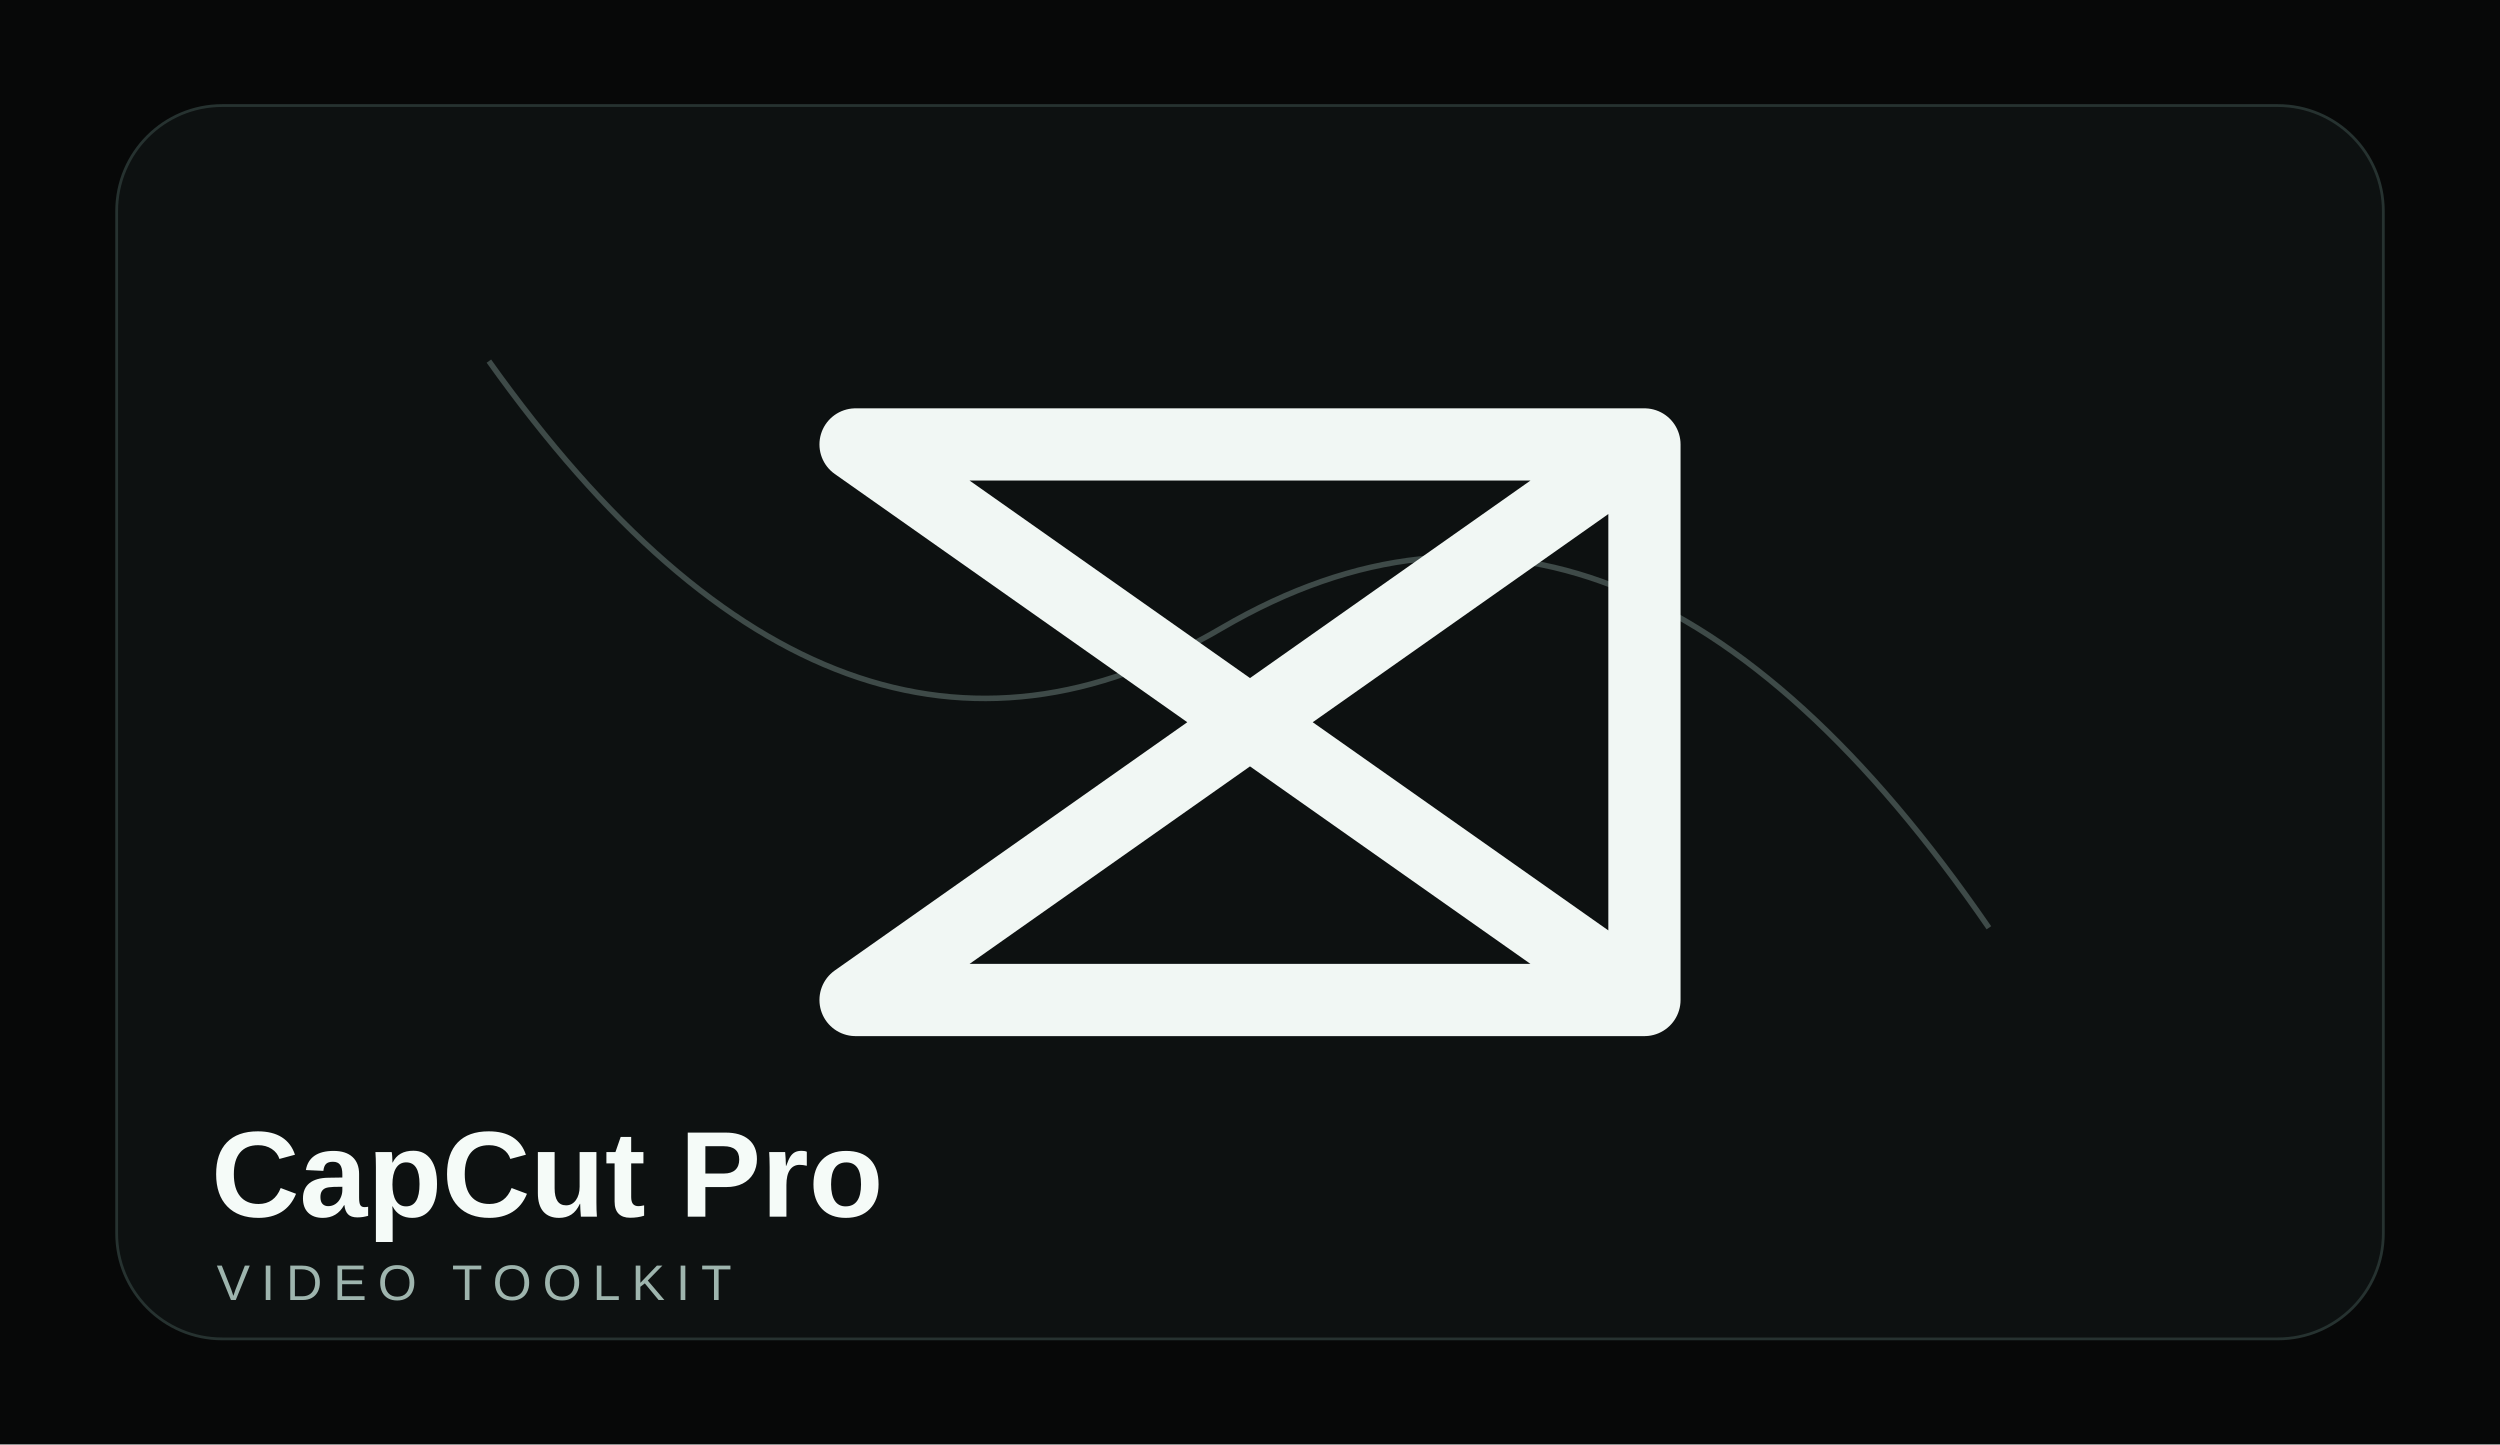
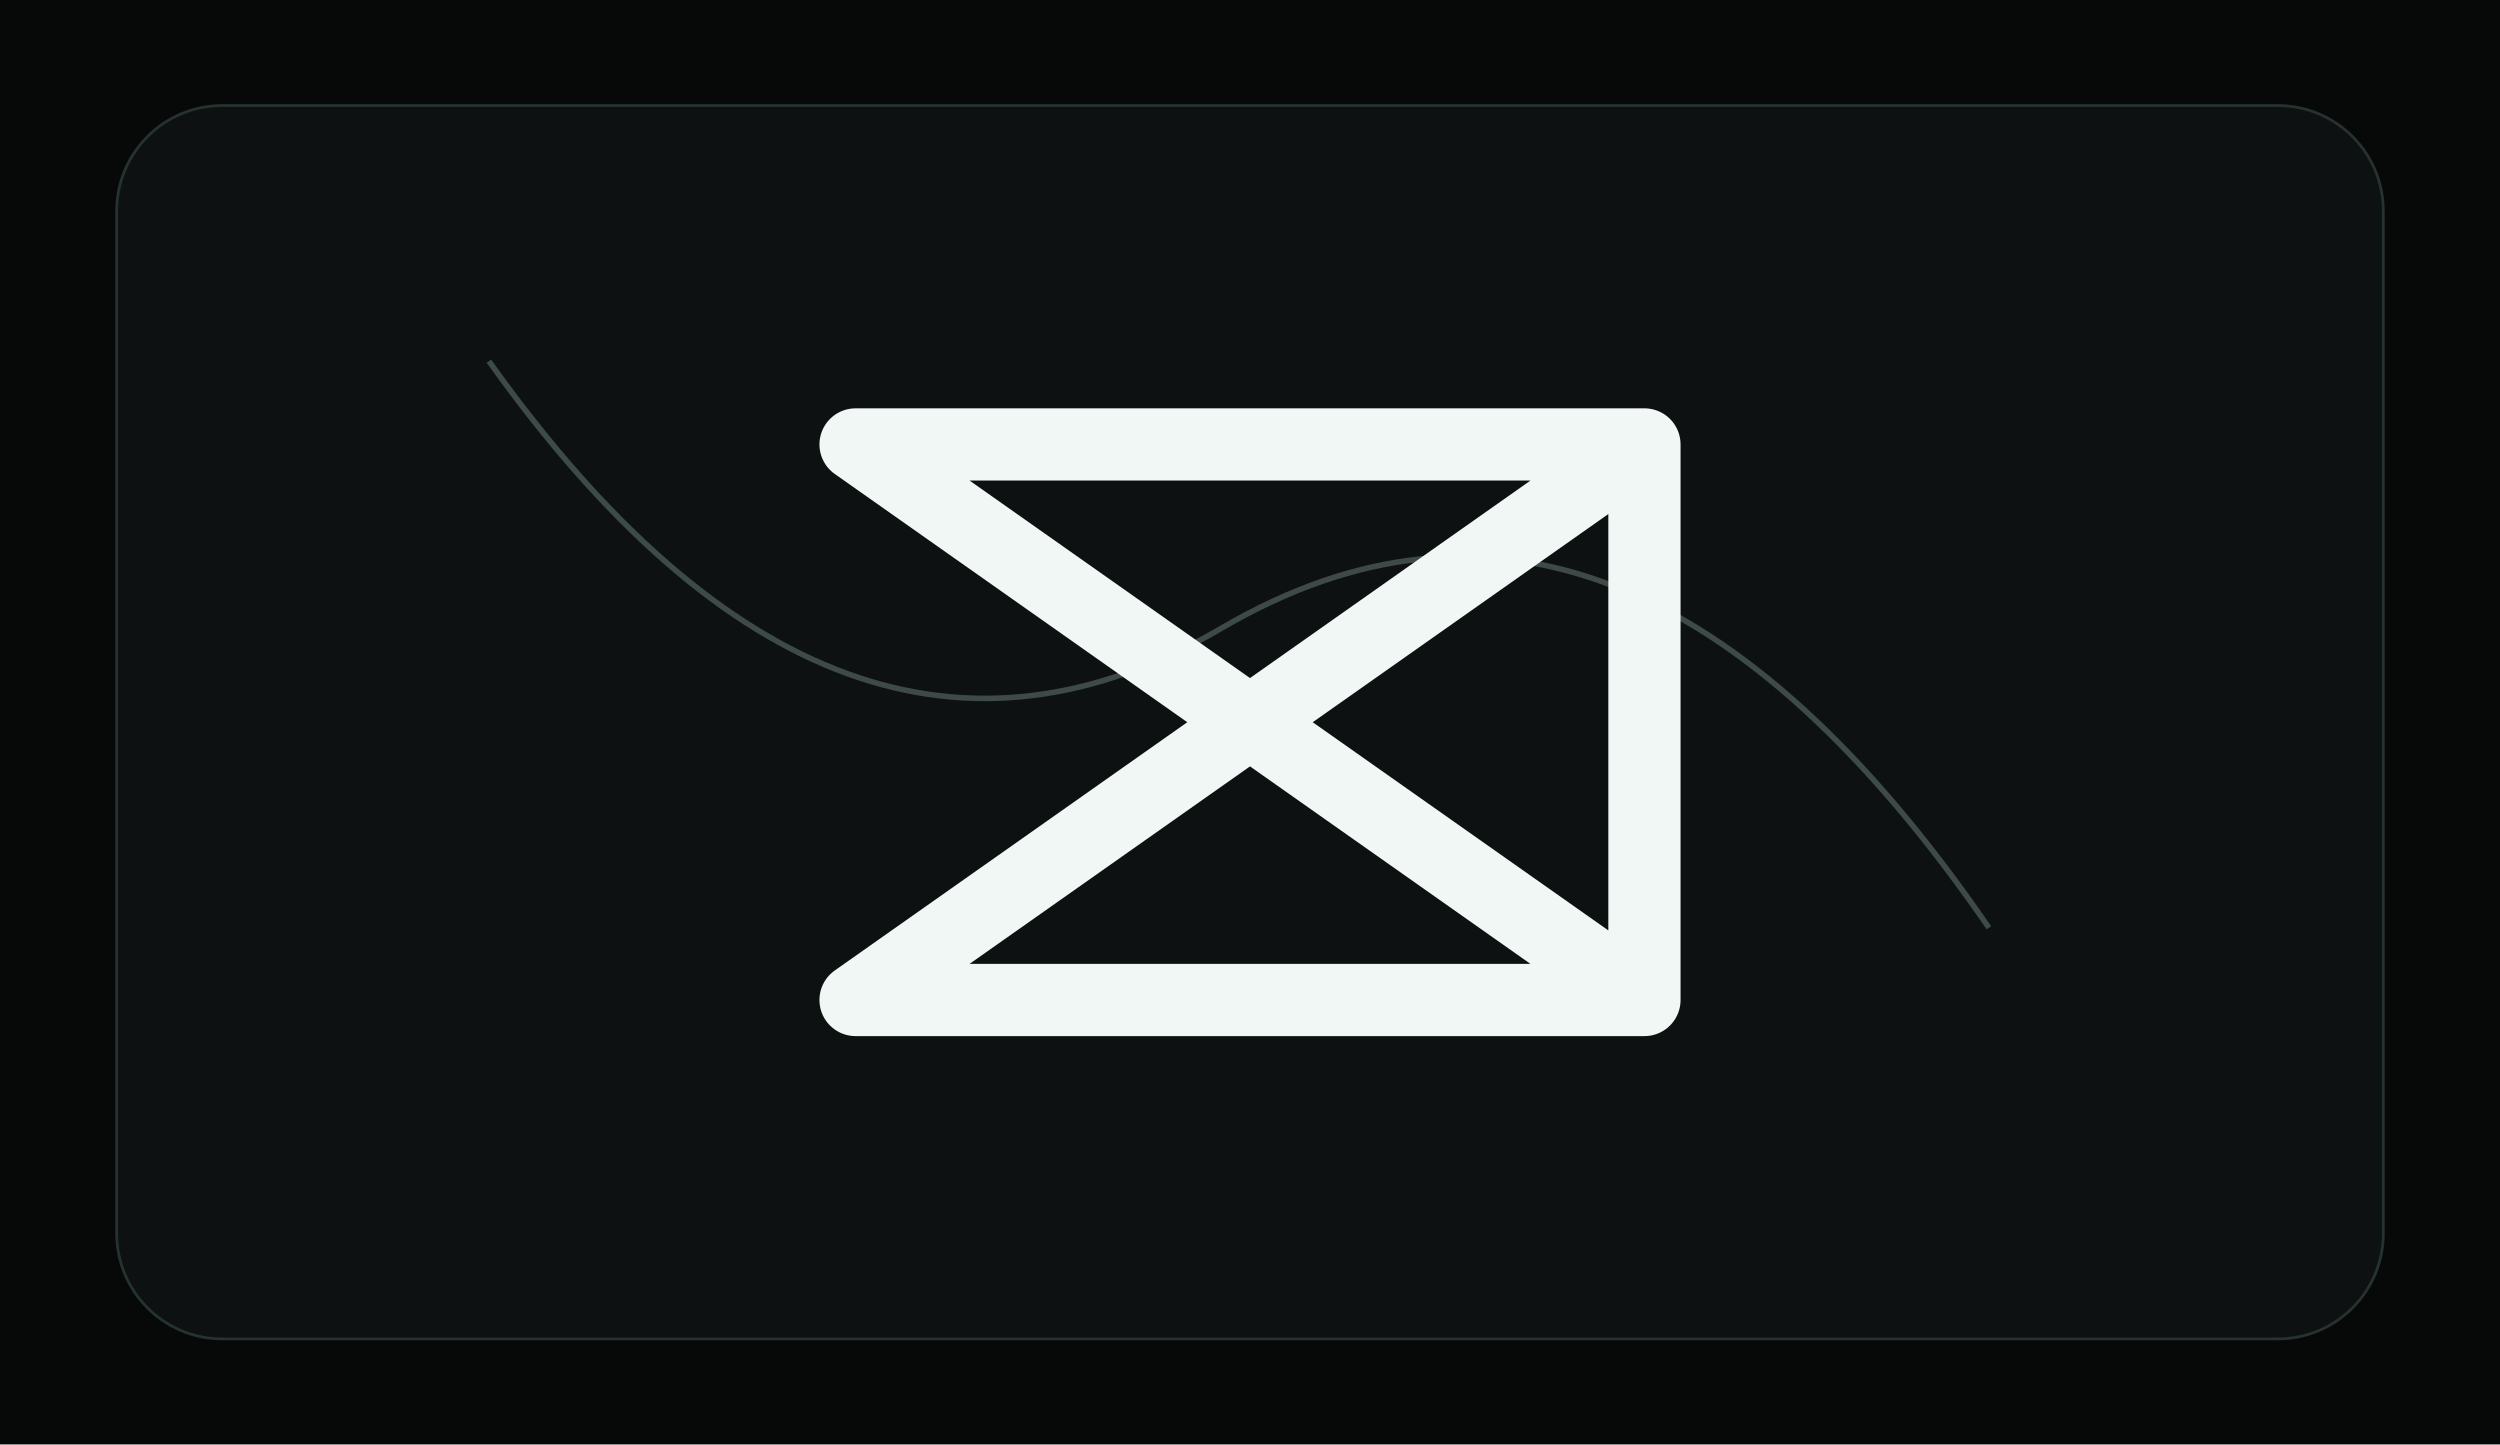
<svg xmlns="http://www.w3.org/2000/svg" viewBox="0 0 900 520" role="img" aria-label="CapCut account artwork">
  <rect width="900" height="520" fill="#070808" />
  <rect x="42" y="38" width="816" height="444" rx="38" fill="#0d1111" stroke="#263230" />
  <path d="M176 130c84 118 172 150 264 96 96-56 188-20 276 108" fill="none" stroke="#d8fff5" stroke-width="2" opacity=".24" />
  <path d="M308 160h284L308 360h284L308 160Zm284 0v200H308" fill="none" stroke="#f1f7f4" stroke-width="26" stroke-linejoin="round" />
-   <text x="76" y="438" fill="#f5fbf8" font-family="Arial, sans-serif" font-size="44" font-weight="800">CapCut Pro</text>
-   <text x="78" y="468" fill="#9eb5ae" font-family="Arial, sans-serif" font-size="18" letter-spacing="4">VIDEO TOOLKIT</text>
</svg>
